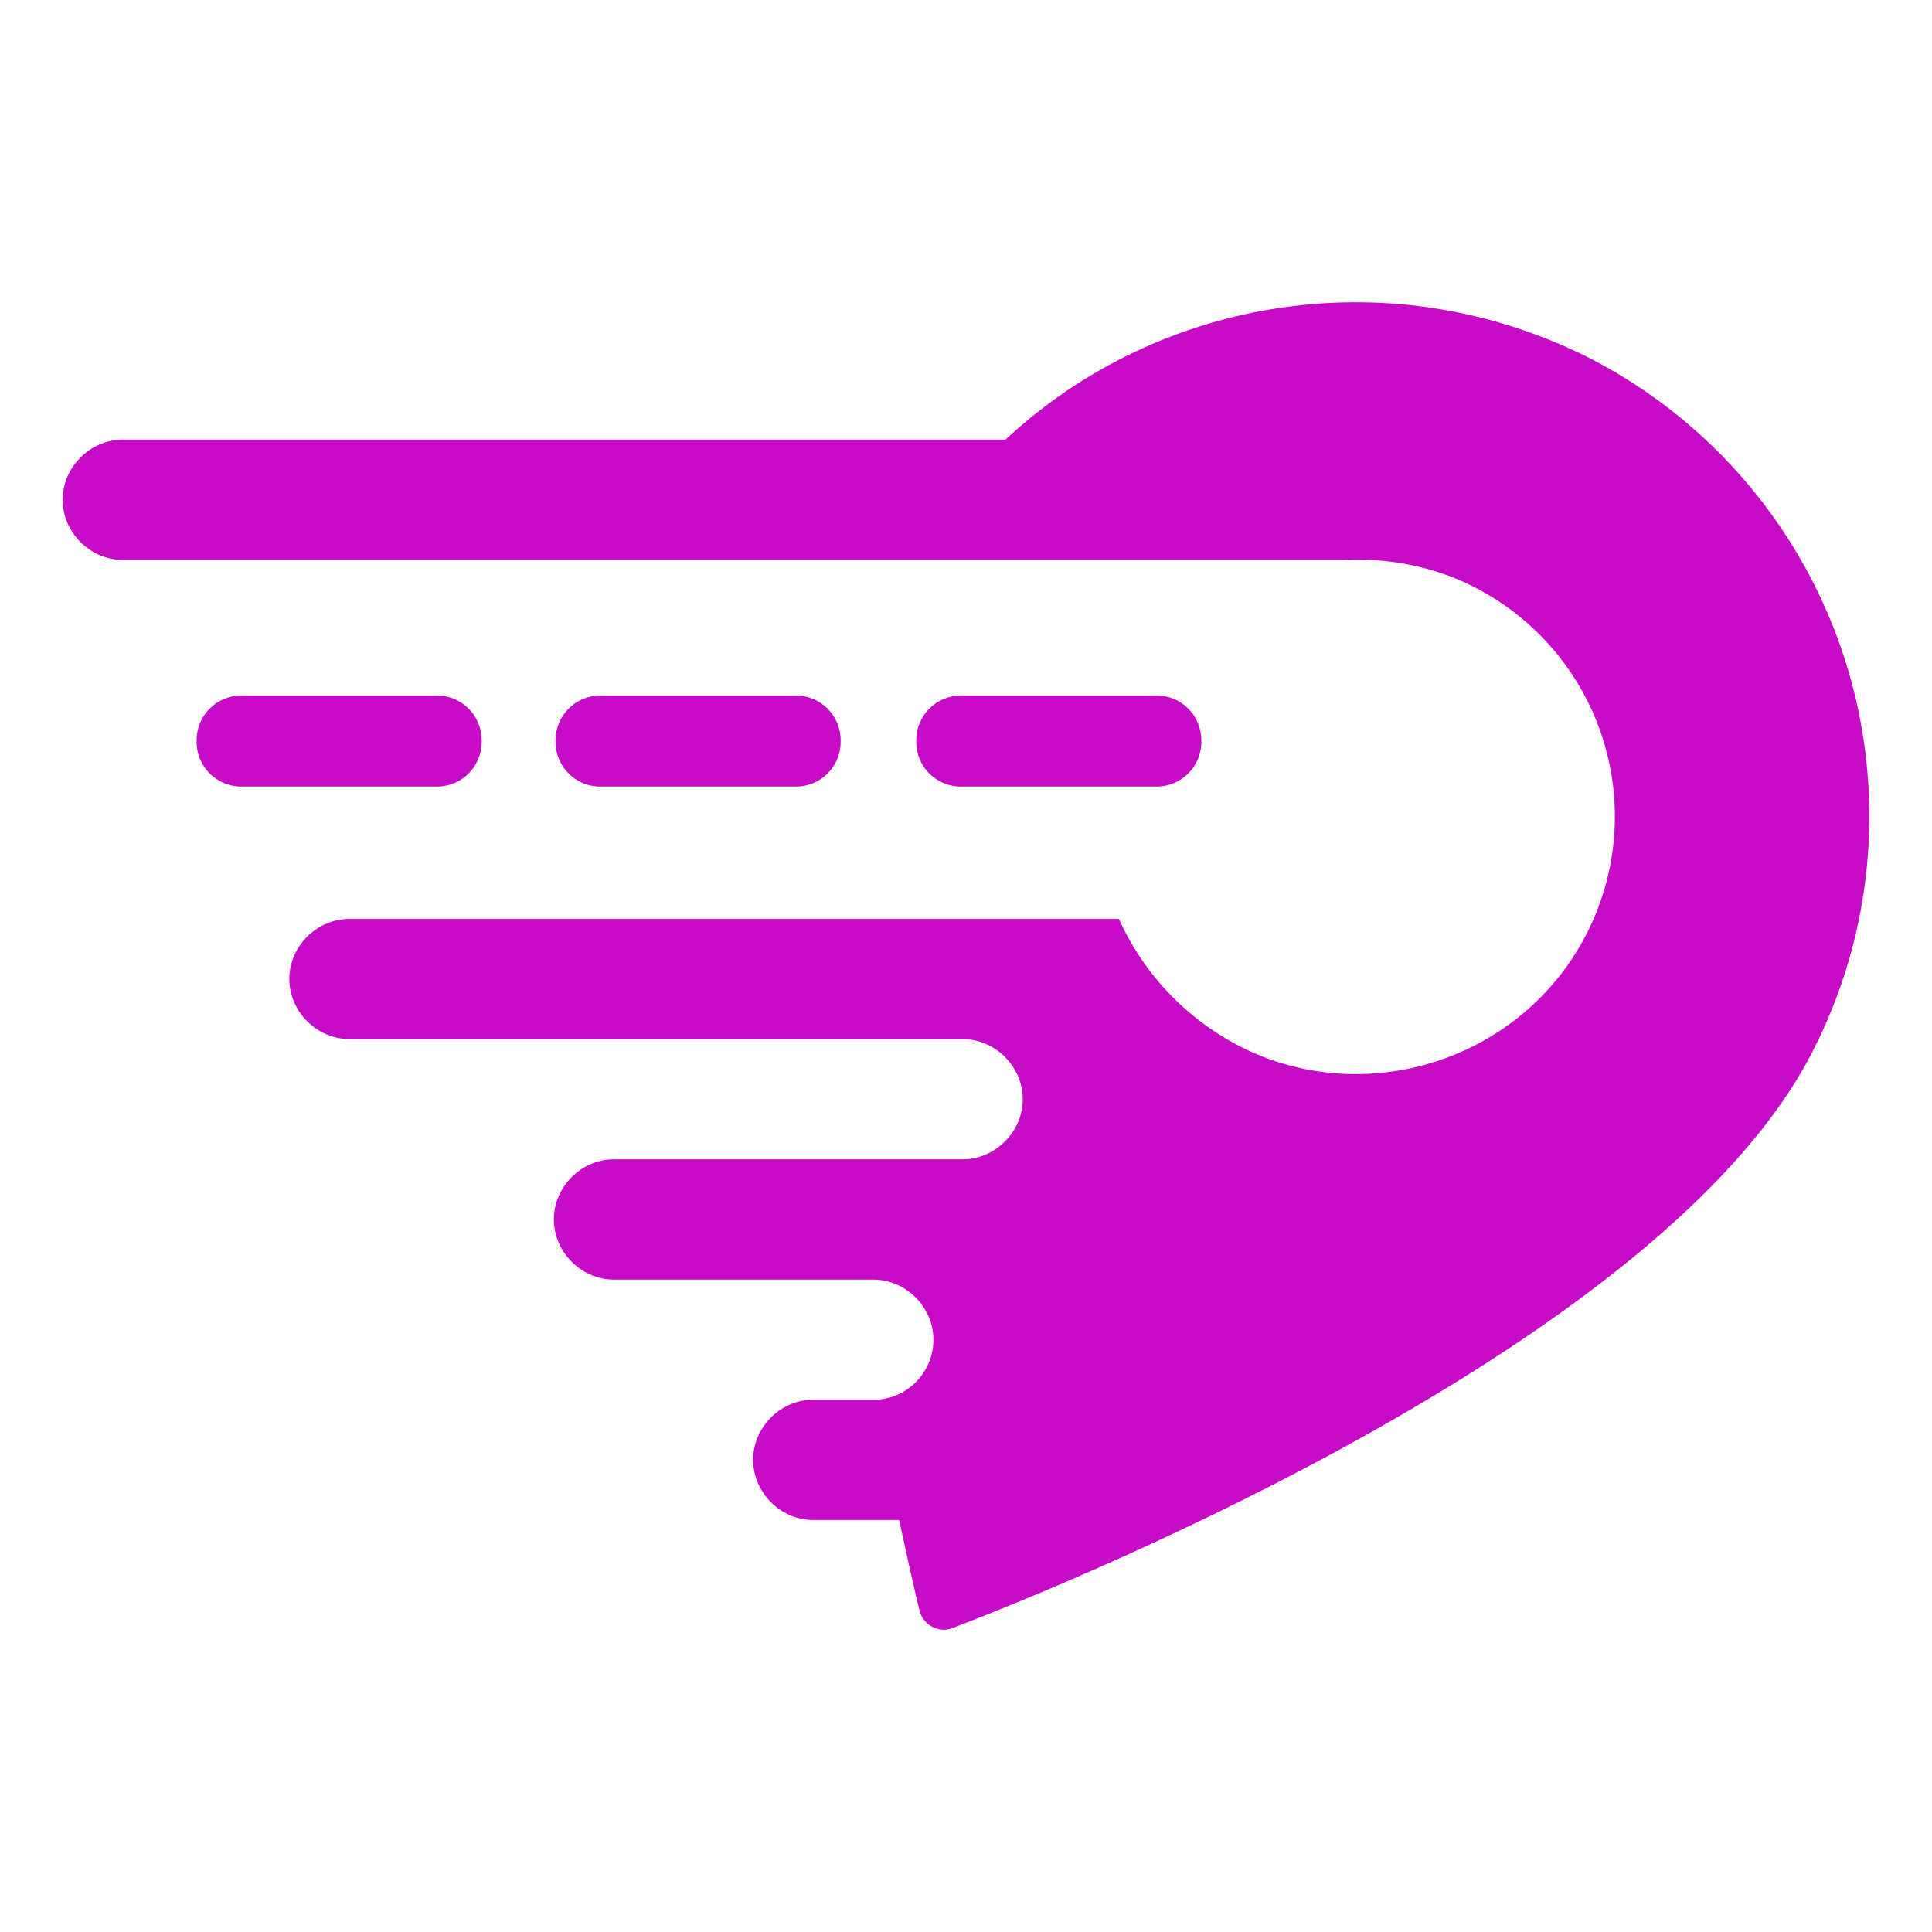
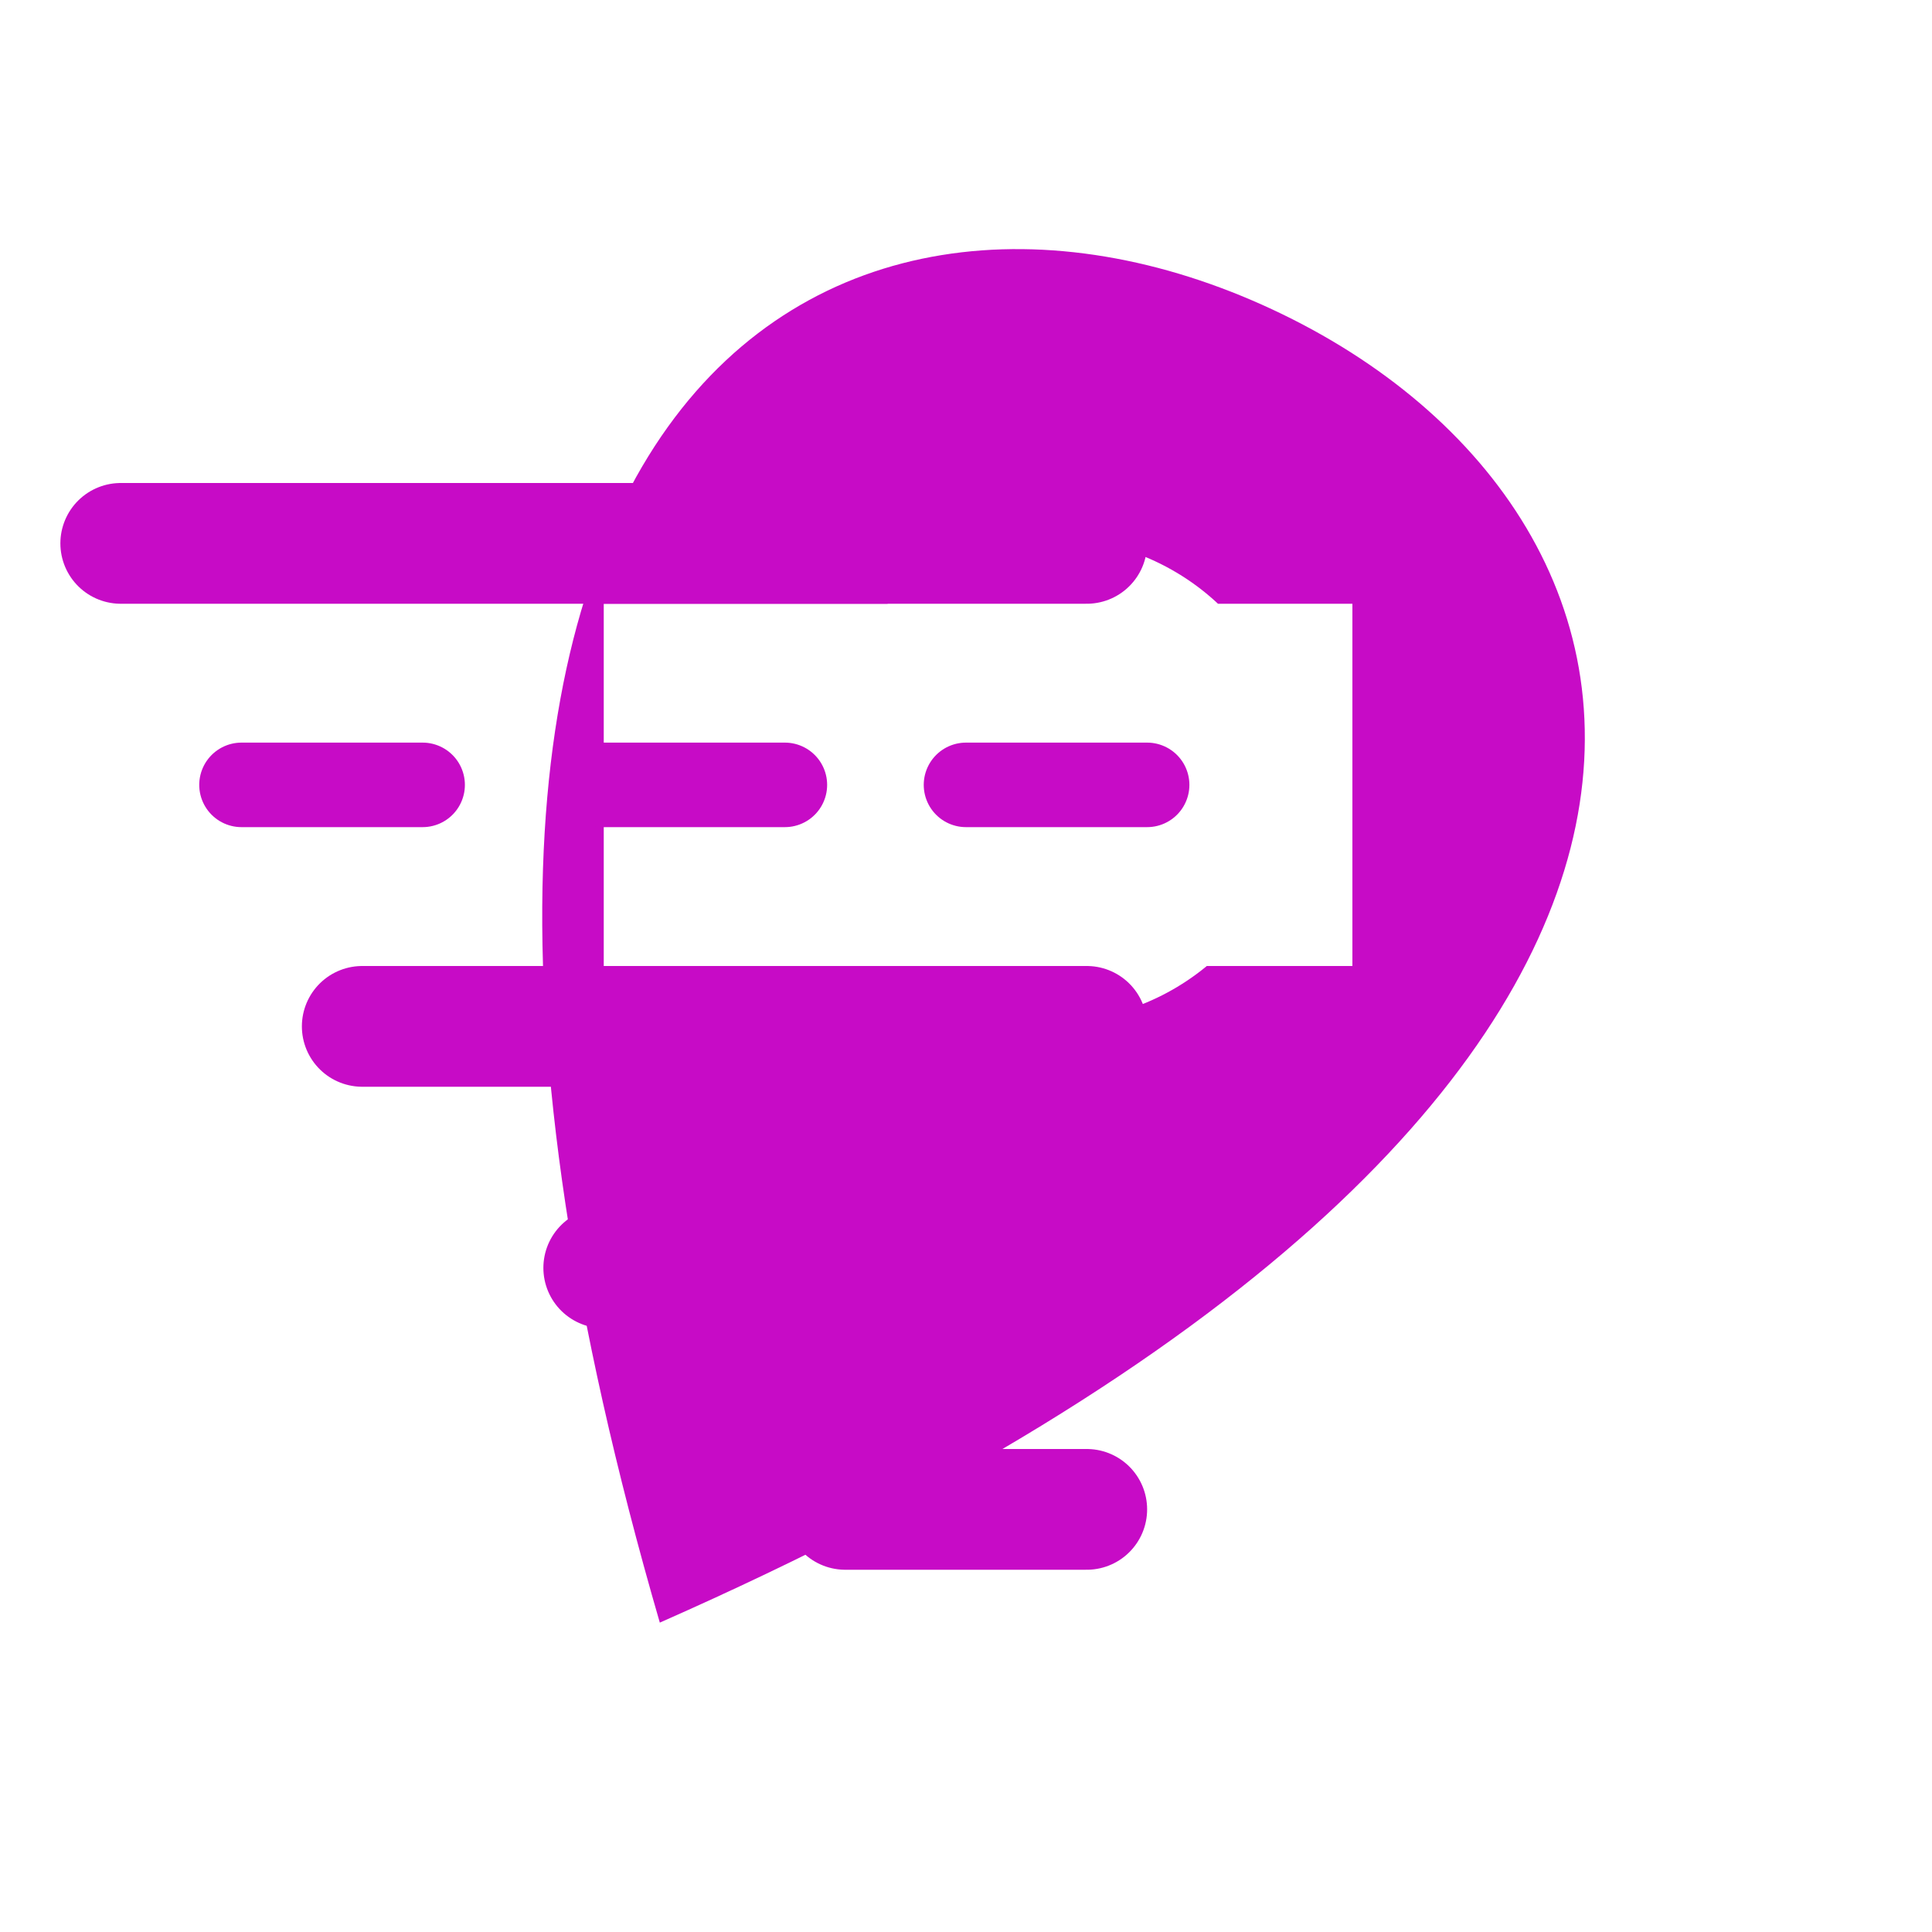
- <svg xmlns="http://www.w3.org/2000/svg" version="1.1" viewBox="0 0 16 16">
-   <path d="M1.998,5.76 L3.619,5.76 C3.824,5.76 3.989,5.926 3.989,6.13 L3.989,6.144 C3.989,6.349 3.824,6.514 3.619,6.514 L1.998,6.514 C1.794,6.514 1.628,6.349 1.628,6.144 L1.628,6.13 C1.628,5.926 1.794,5.76 1.998,5.76 z" fill="#c70bc6" />
-   <path d="M4.971,5.76 L6.592,5.76 C6.796,5.76 6.962,5.926 6.962,6.13 L6.962,6.144 C6.962,6.349 6.796,6.514 6.592,6.514 L4.971,6.514 C4.766,6.514 4.601,6.349 4.601,6.144 L4.601,6.13 C4.601,5.926 4.766,5.76 4.971,5.76 z" fill="#c70bc6" />
-   <path d="M7.958,5.76 L9.579,5.76 C9.783,5.76 9.949,5.926 9.949,6.13 L9.949,6.144 C9.949,6.349 9.783,6.514 9.579,6.514 L7.958,6.514 C7.753,6.514 7.588,6.349 7.588,6.144 L7.588,6.13 C7.588,5.926 7.753,5.76 7.958,5.76 z" fill="#c70bc6" />
-   <path d="M13.206,2.987 C11.556,2.133 9.608,2.446 8.327,3.641 L1.017,3.641 C0.746,3.641 0.519,3.869 0.519,4.139 C0.519,4.409 0.746,4.637 1.017,4.637 L11.129,4.637 C11.428,4.623 11.727,4.665 12.026,4.779 C12.623,5.016 13.081,5.508 13.275,6.121 C13.468,6.734 13.375,7.4 13.021,7.937 C12.466,8.776 11.385,9.117 10.447,8.747 C9.922,8.534 9.499,8.127 9.266,7.61 L2.894,7.61 C2.624,7.61 2.396,7.837 2.396,8.107 C2.396,8.378 2.624,8.605 2.894,8.605 L7.972,8.605 C8.242,8.605 8.47,8.833 8.47,9.103 C8.47,9.373 8.242,9.601 7.972,9.601 L5.084,9.601 C4.814,9.601 4.587,9.828 4.587,10.099 C4.587,10.369 4.814,10.597 5.084,10.597 L7.232,10.597 C7.502,10.597 7.73,10.824 7.73,11.094 C7.73,11.365 7.517,11.578 7.261,11.592 L6.734,11.592 C6.464,11.592 6.237,11.82 6.237,12.09 C6.237,12.36 6.464,12.588 6.734,12.588 L7.446,12.588 C7.517,12.915 7.574,13.171 7.616,13.342 C7.645,13.456 7.773,13.527 7.886,13.484 C8.967,13.071 13.761,11.109 14.998,8.733 C15.522,7.728 15.624,6.556 15.283,5.475 C14.941,4.395 14.184,3.494 13.178,2.973 z" fill="#c70bc6" />
+ <svg xmlns="http://www.w3.org/2000/svg" version="1.1" viewBox="-8 -8 16 16">
+   <defs>
+     <clipPath id="editor-rapid-cut">
+       <path d="M-8,-8 H8 V8 H-8 Z M-3,-3 V0 H3.2 V-3 Z" />
+     </clipPath>
+   </defs>
+   <g fill="#c70bc6" clip-path="url(#editor-rapid-cut)">
+     <path d="M0,6 C-7,-2 -4,-6 0,-6 C4,-6 7,-2 0,6 M0,.3 A2,2 0 0 0 0,-3.7 A2,2 0 0 0 0,.3" transform="rotate(25)" transform-origin="0 6" />
+   </g>
+   <g stroke="#c70bc6" stroke-linecap="round">
+     <line x1="-7" x2="1" y1="-3.5" y2="-3.5" />
+     <line x1="-5" x2="1" y1=".5" y2=".5" />
+     <line x1="-3" x2="1" y1="2.5" y2="2.5" />
+     <line x1="-1" x2="1" y1="4.5" y2="4.5" />
+   </g>
+   <g stroke="#c70bc6" stroke-linecap="round" stroke-width=".7">
+     <line x1="-6" x2="-4.5" y1="-1.5" y2="-1.5" />
+     <line x1="-3" x2="-1.5" y1="-1.5" y2="-1.5" />
+     <line x1="0" x2="1.5" y1="-1.5" y2="-1.5" />
+   </g>
</svg>
